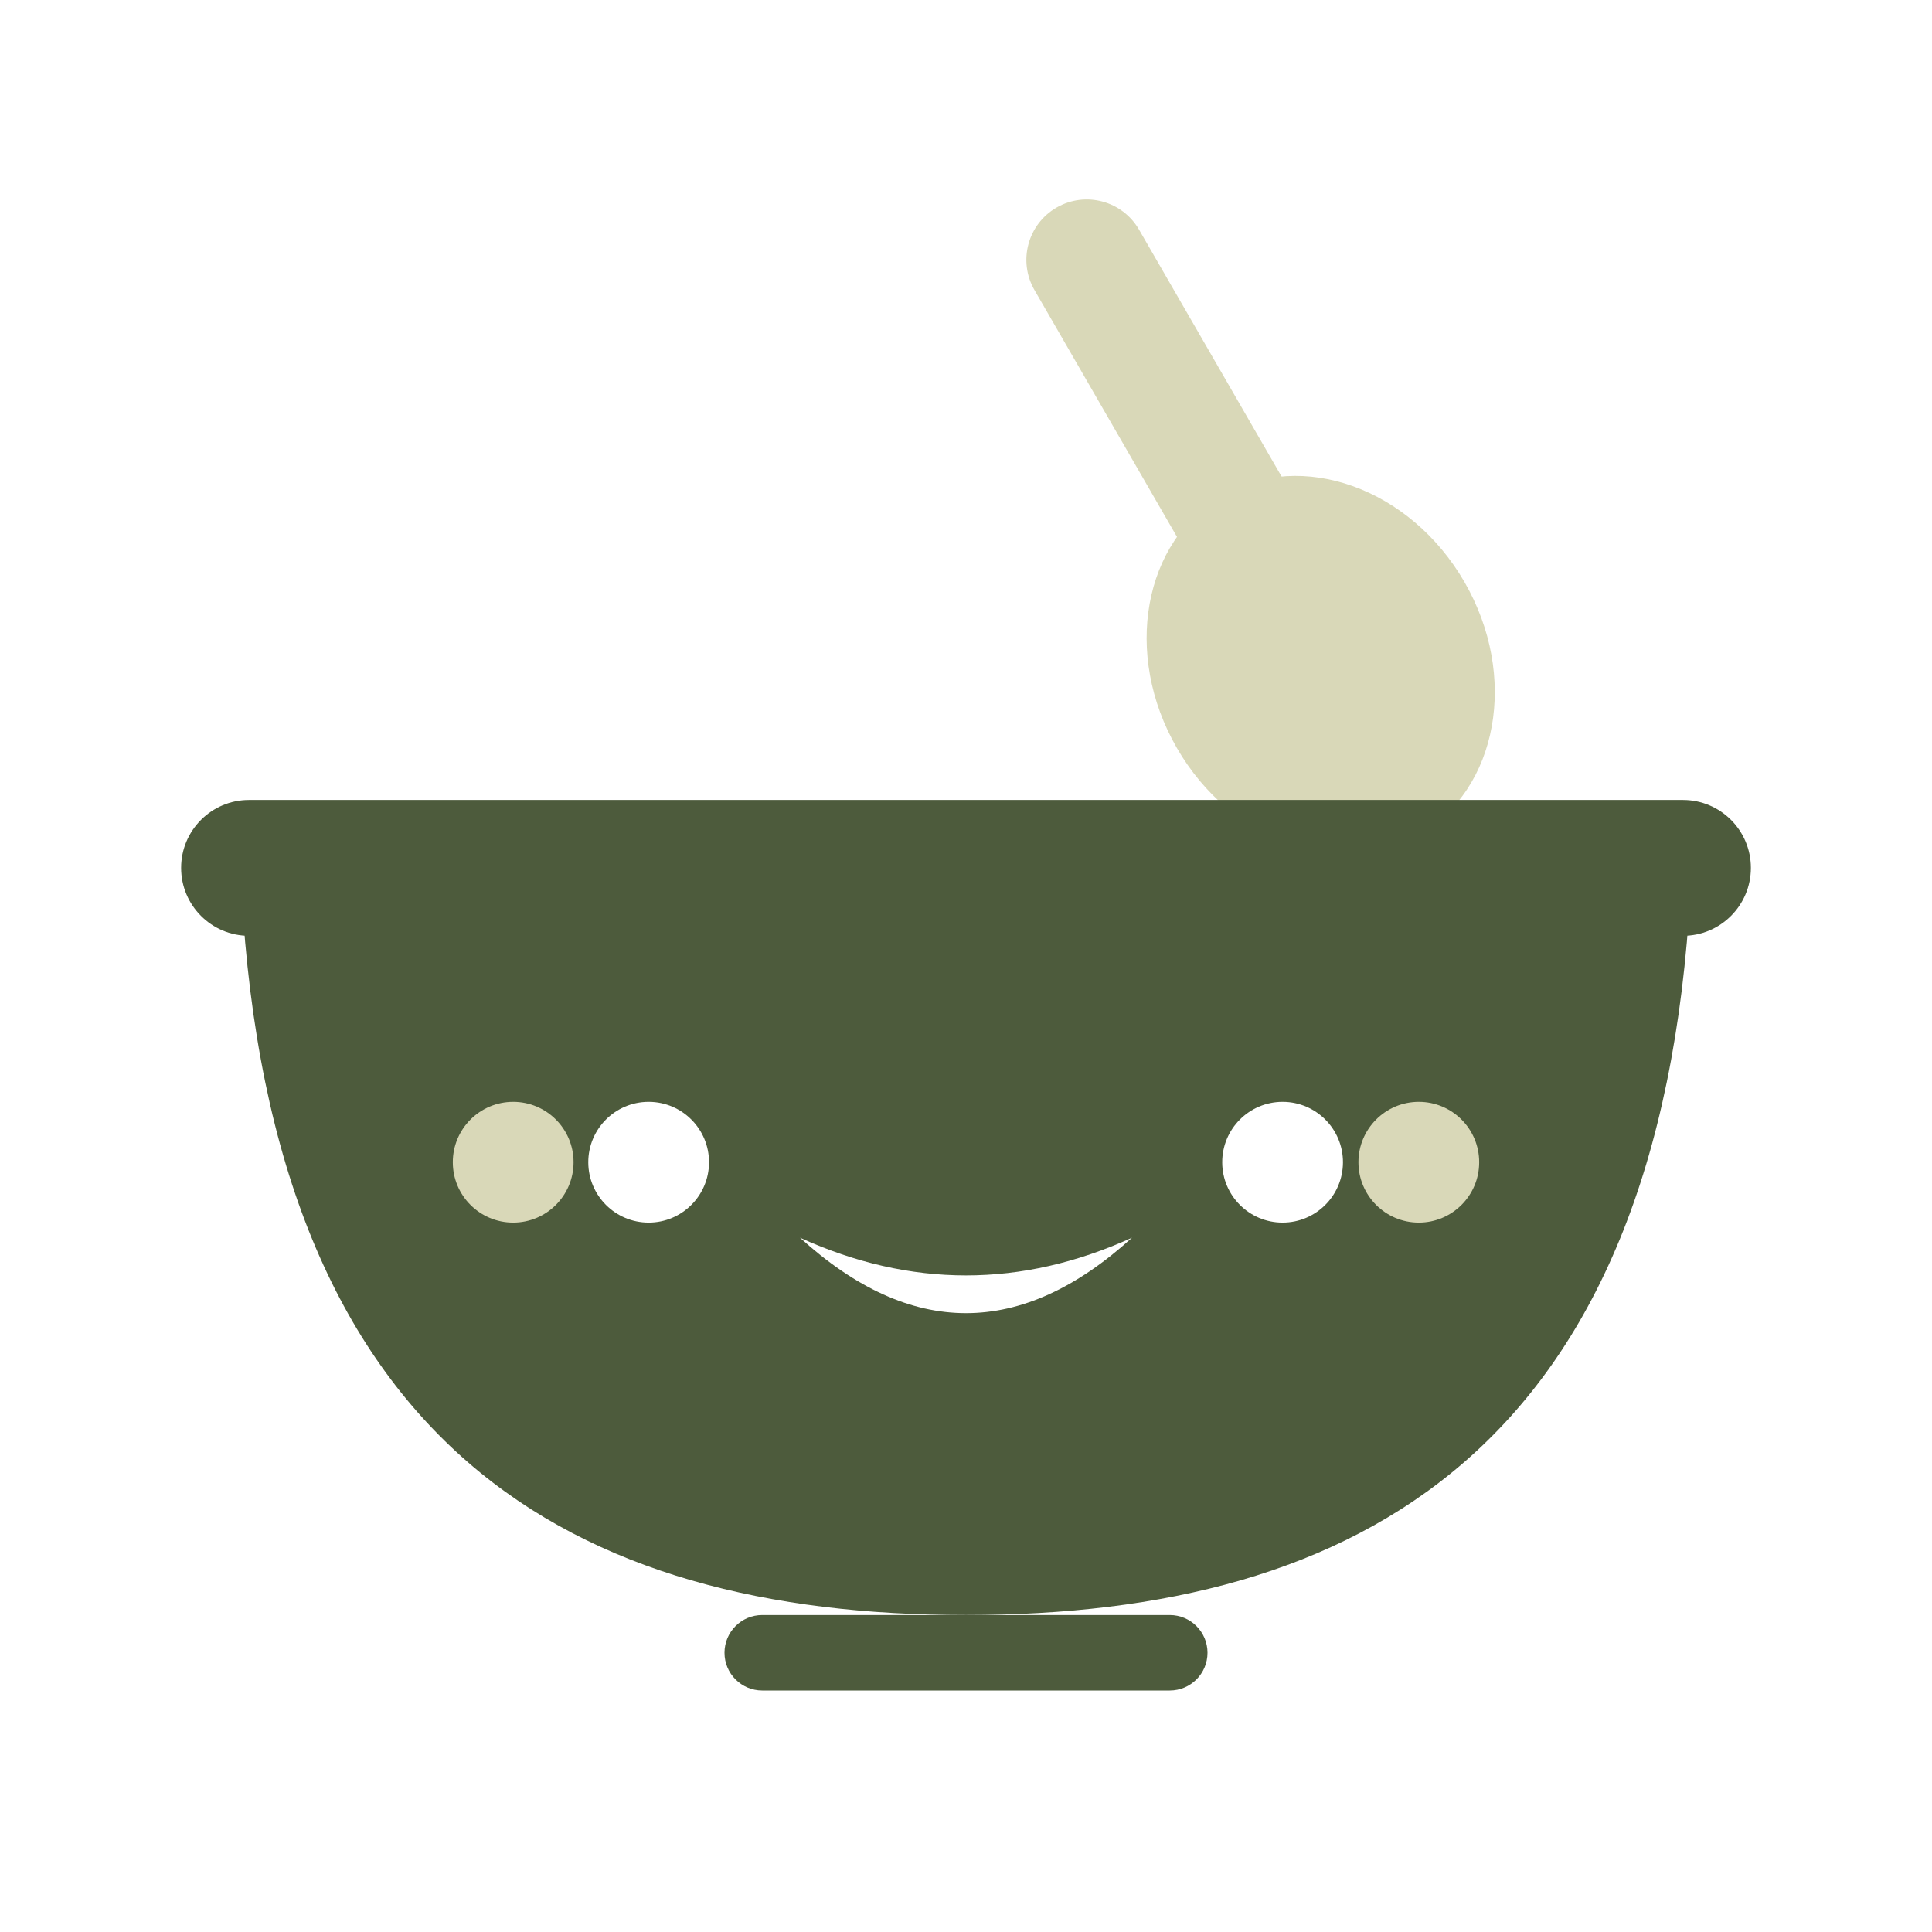
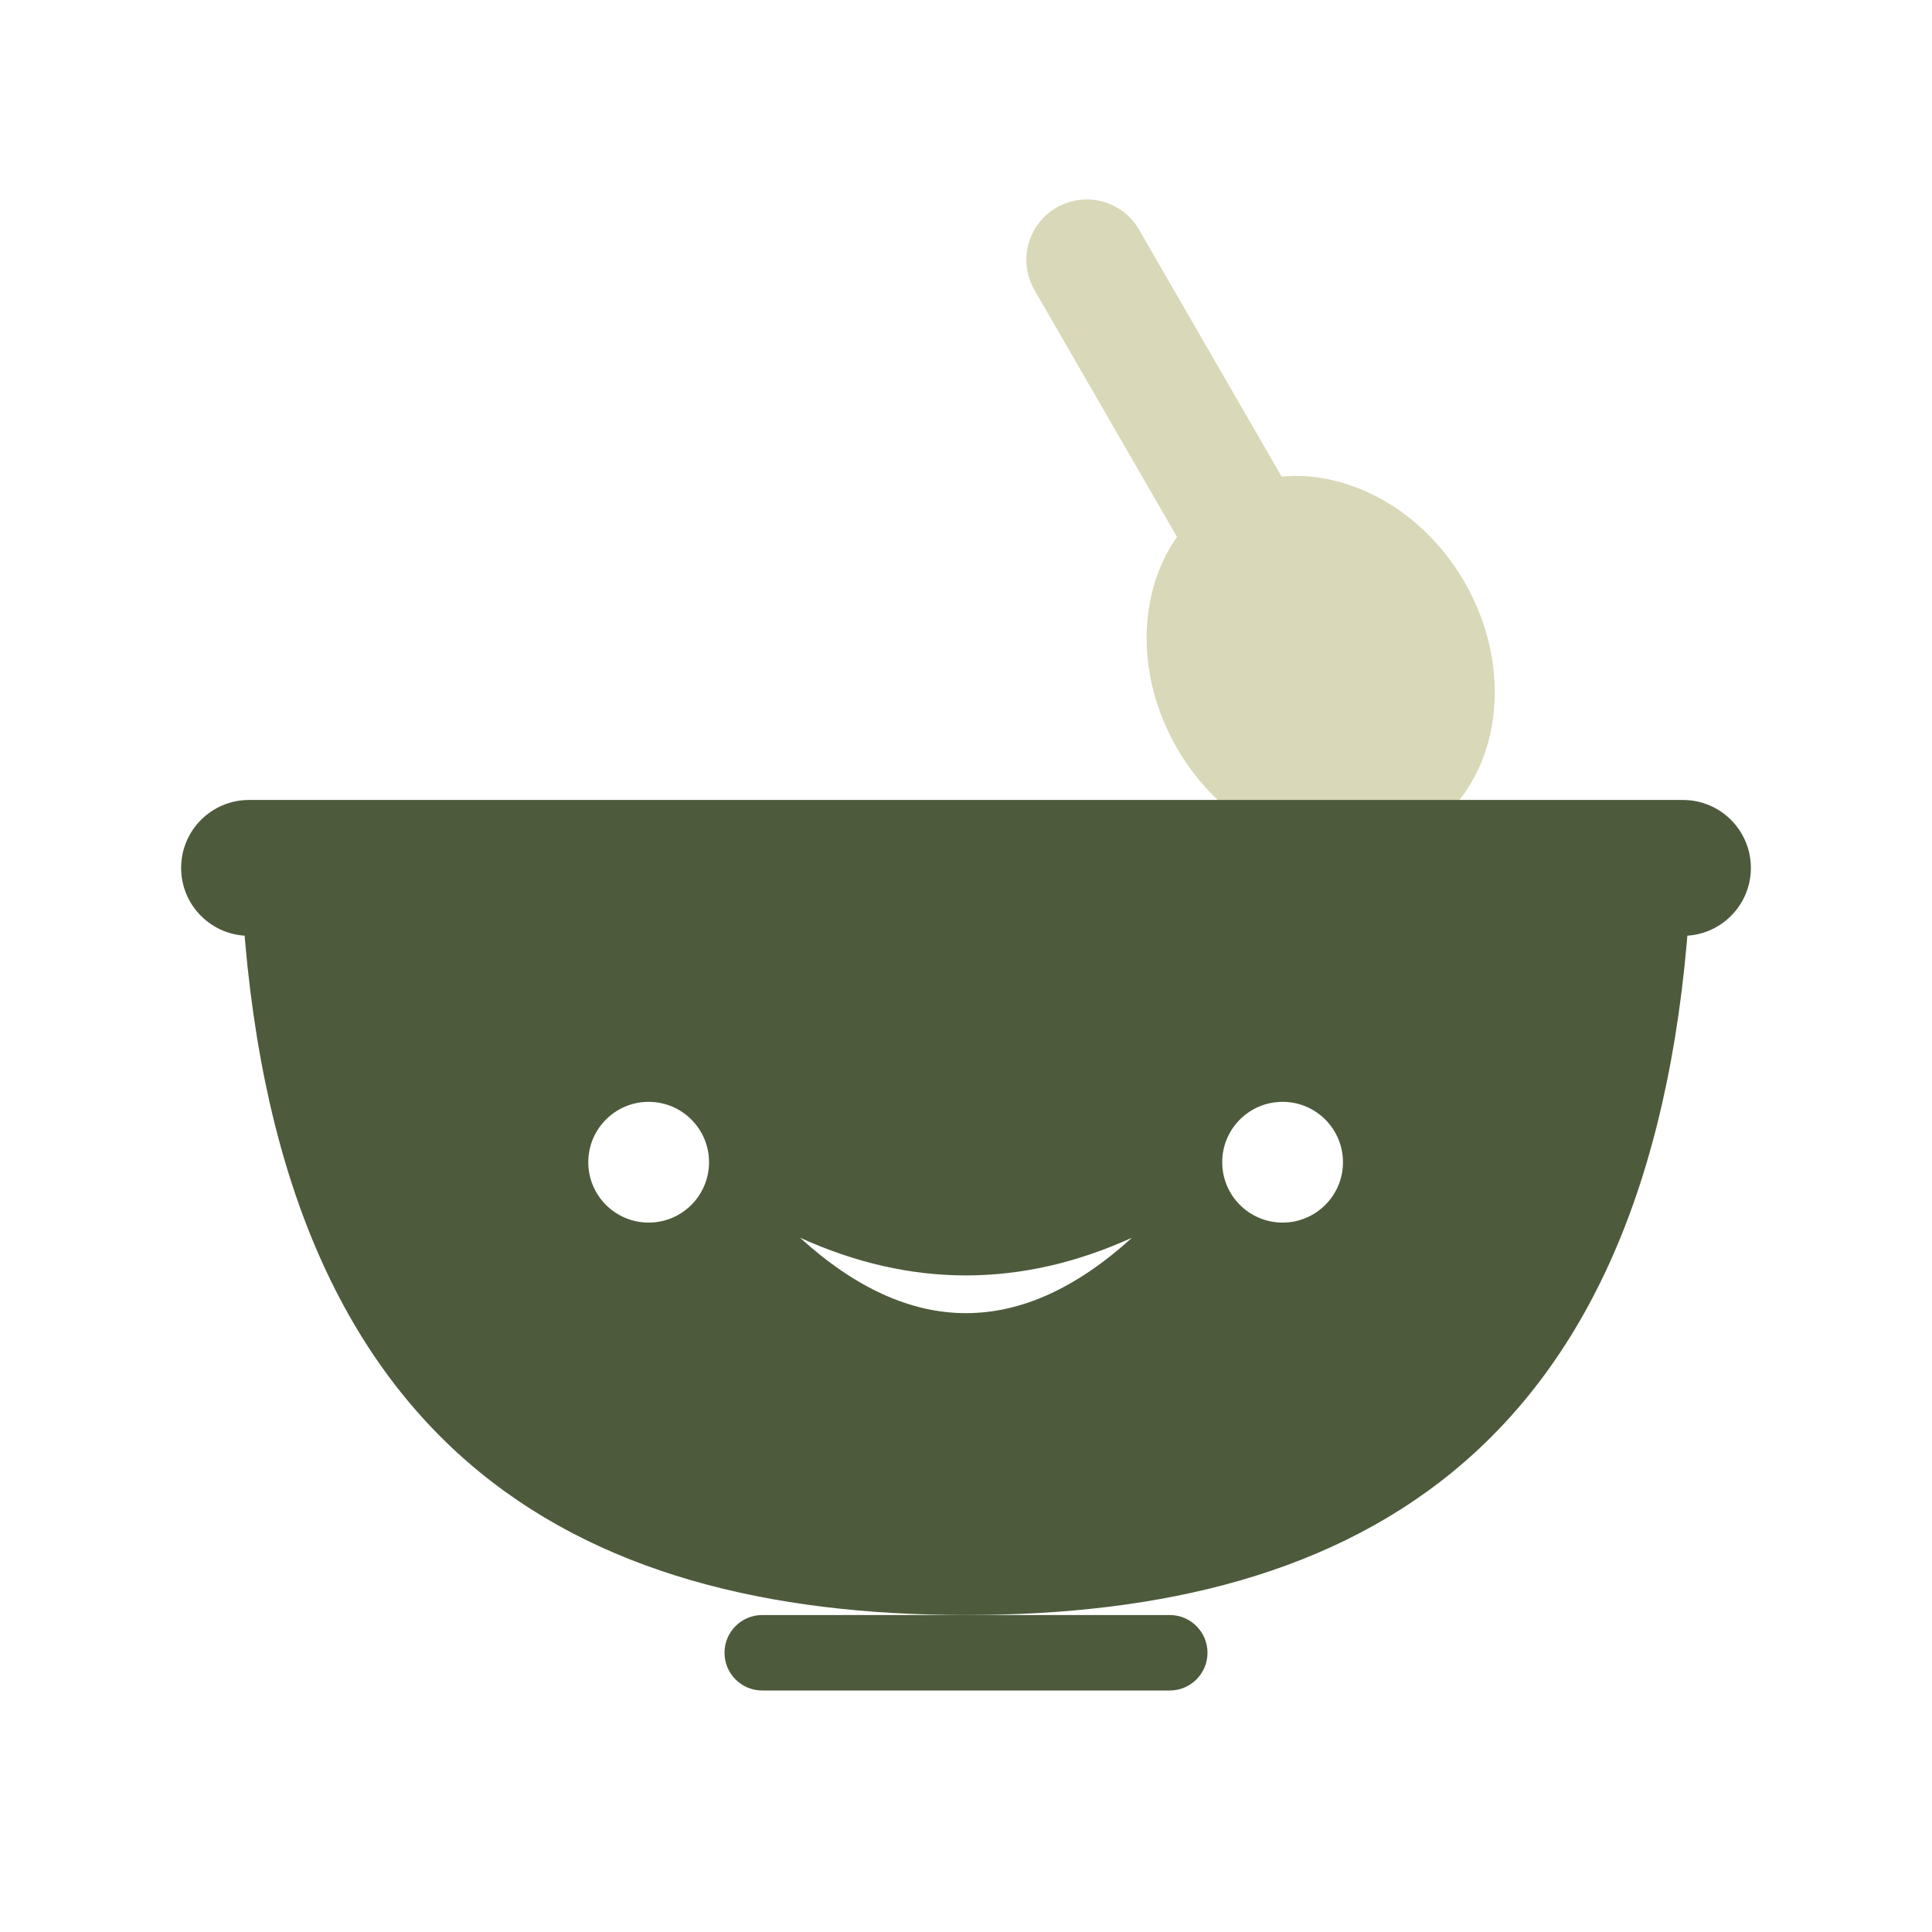
<svg xmlns="http://www.w3.org/2000/svg" viewBox="0 0 256 256" width="256" height="256" role="img" aria-labelledby="title-c-color">
  <g transform="rotate(-30 168 76)">
    <rect x="160" y="20" width="16" height="66" rx="8" fill="#D9D8B8" />
    <ellipse cx="168" cy="90" rx="22" ry="26" fill="#D9D8B8" />
  </g>
  <path fill-rule="evenodd" fill="#4D5B3C" d="     M 32,118     H 224     C 220,192 180,214 128,214     C 76,214 36,192 32,118     Z      M 86,146     A 8,8 0 1,1 85.9,146     Z      M 170,146     A 8,8 0 1,1 169.9,146     Z      M 106,164     Q 128,184 150,164     Q 128,174 106,164     Z   " />
-   <circle cx="68" cy="154" r="8" fill="#D9D8B8" />
-   <circle cx="188" cy="154" r="8" fill="#D9D8B8" />
  <rect x="24" y="106" width="208" height="18" rx="9" fill="#4D5B3C" />
  <rect x="96" y="214" width="64" height="10" rx="5" fill="#4D5B3C" />
</svg>
